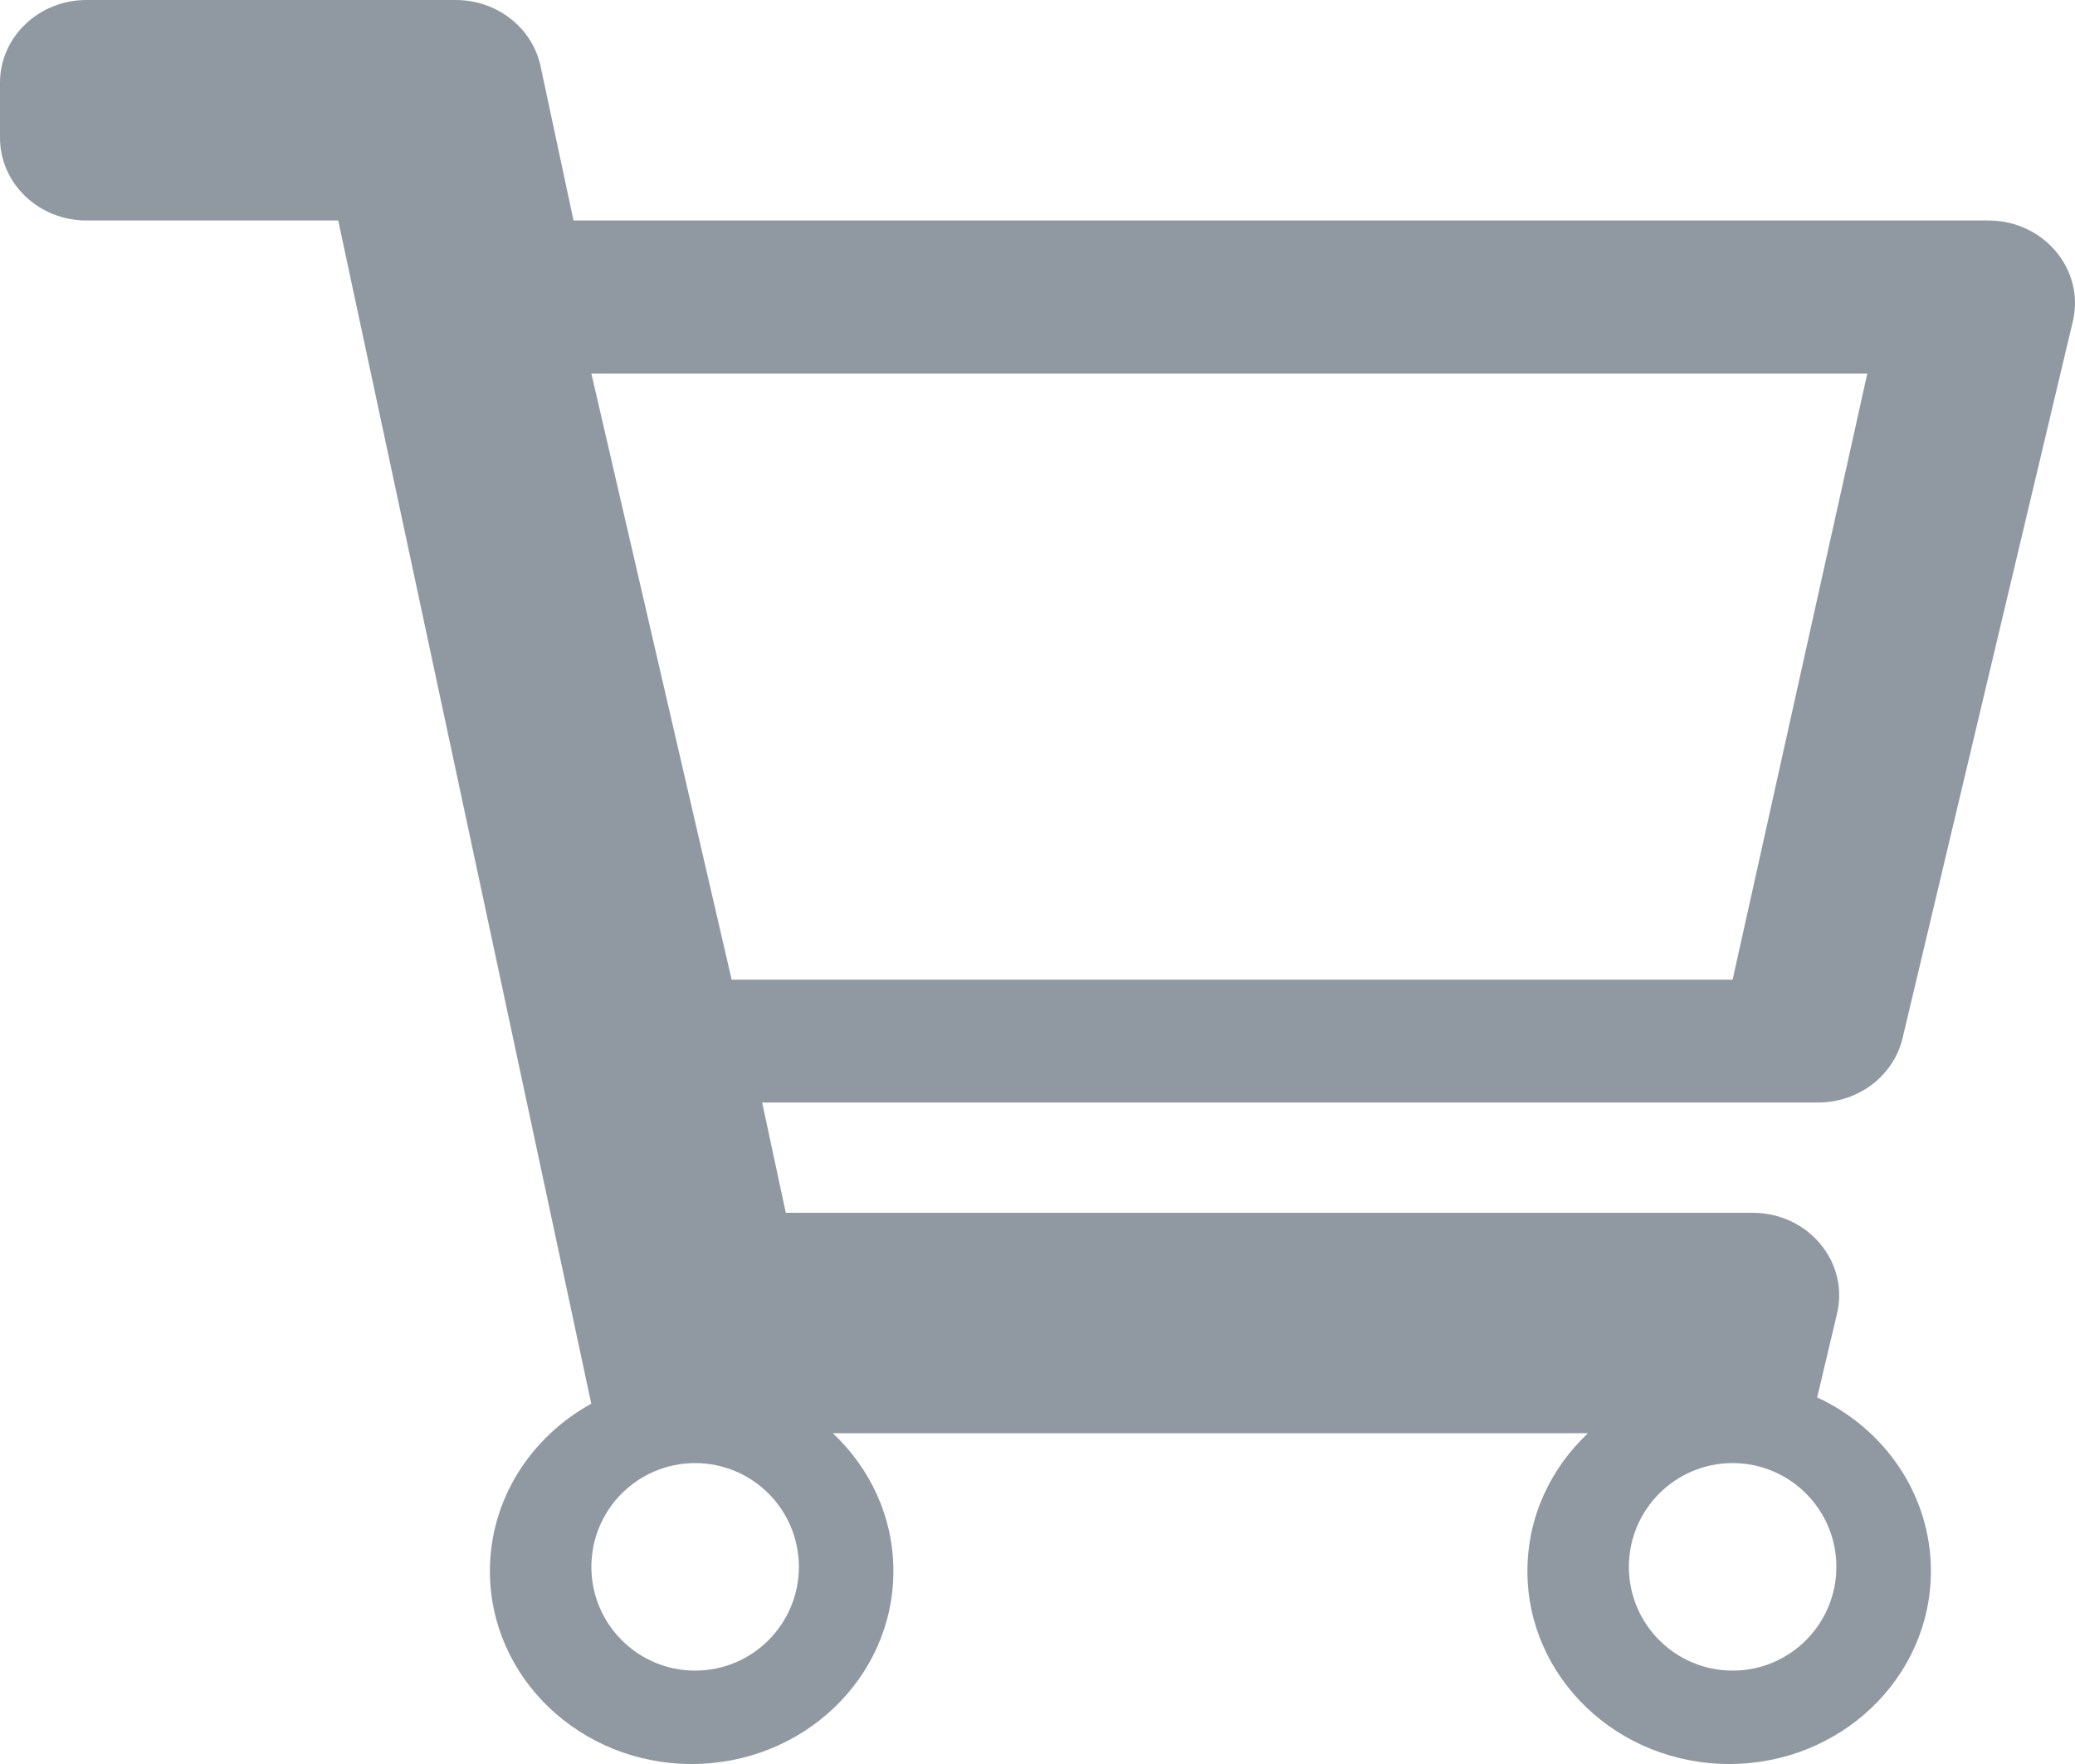
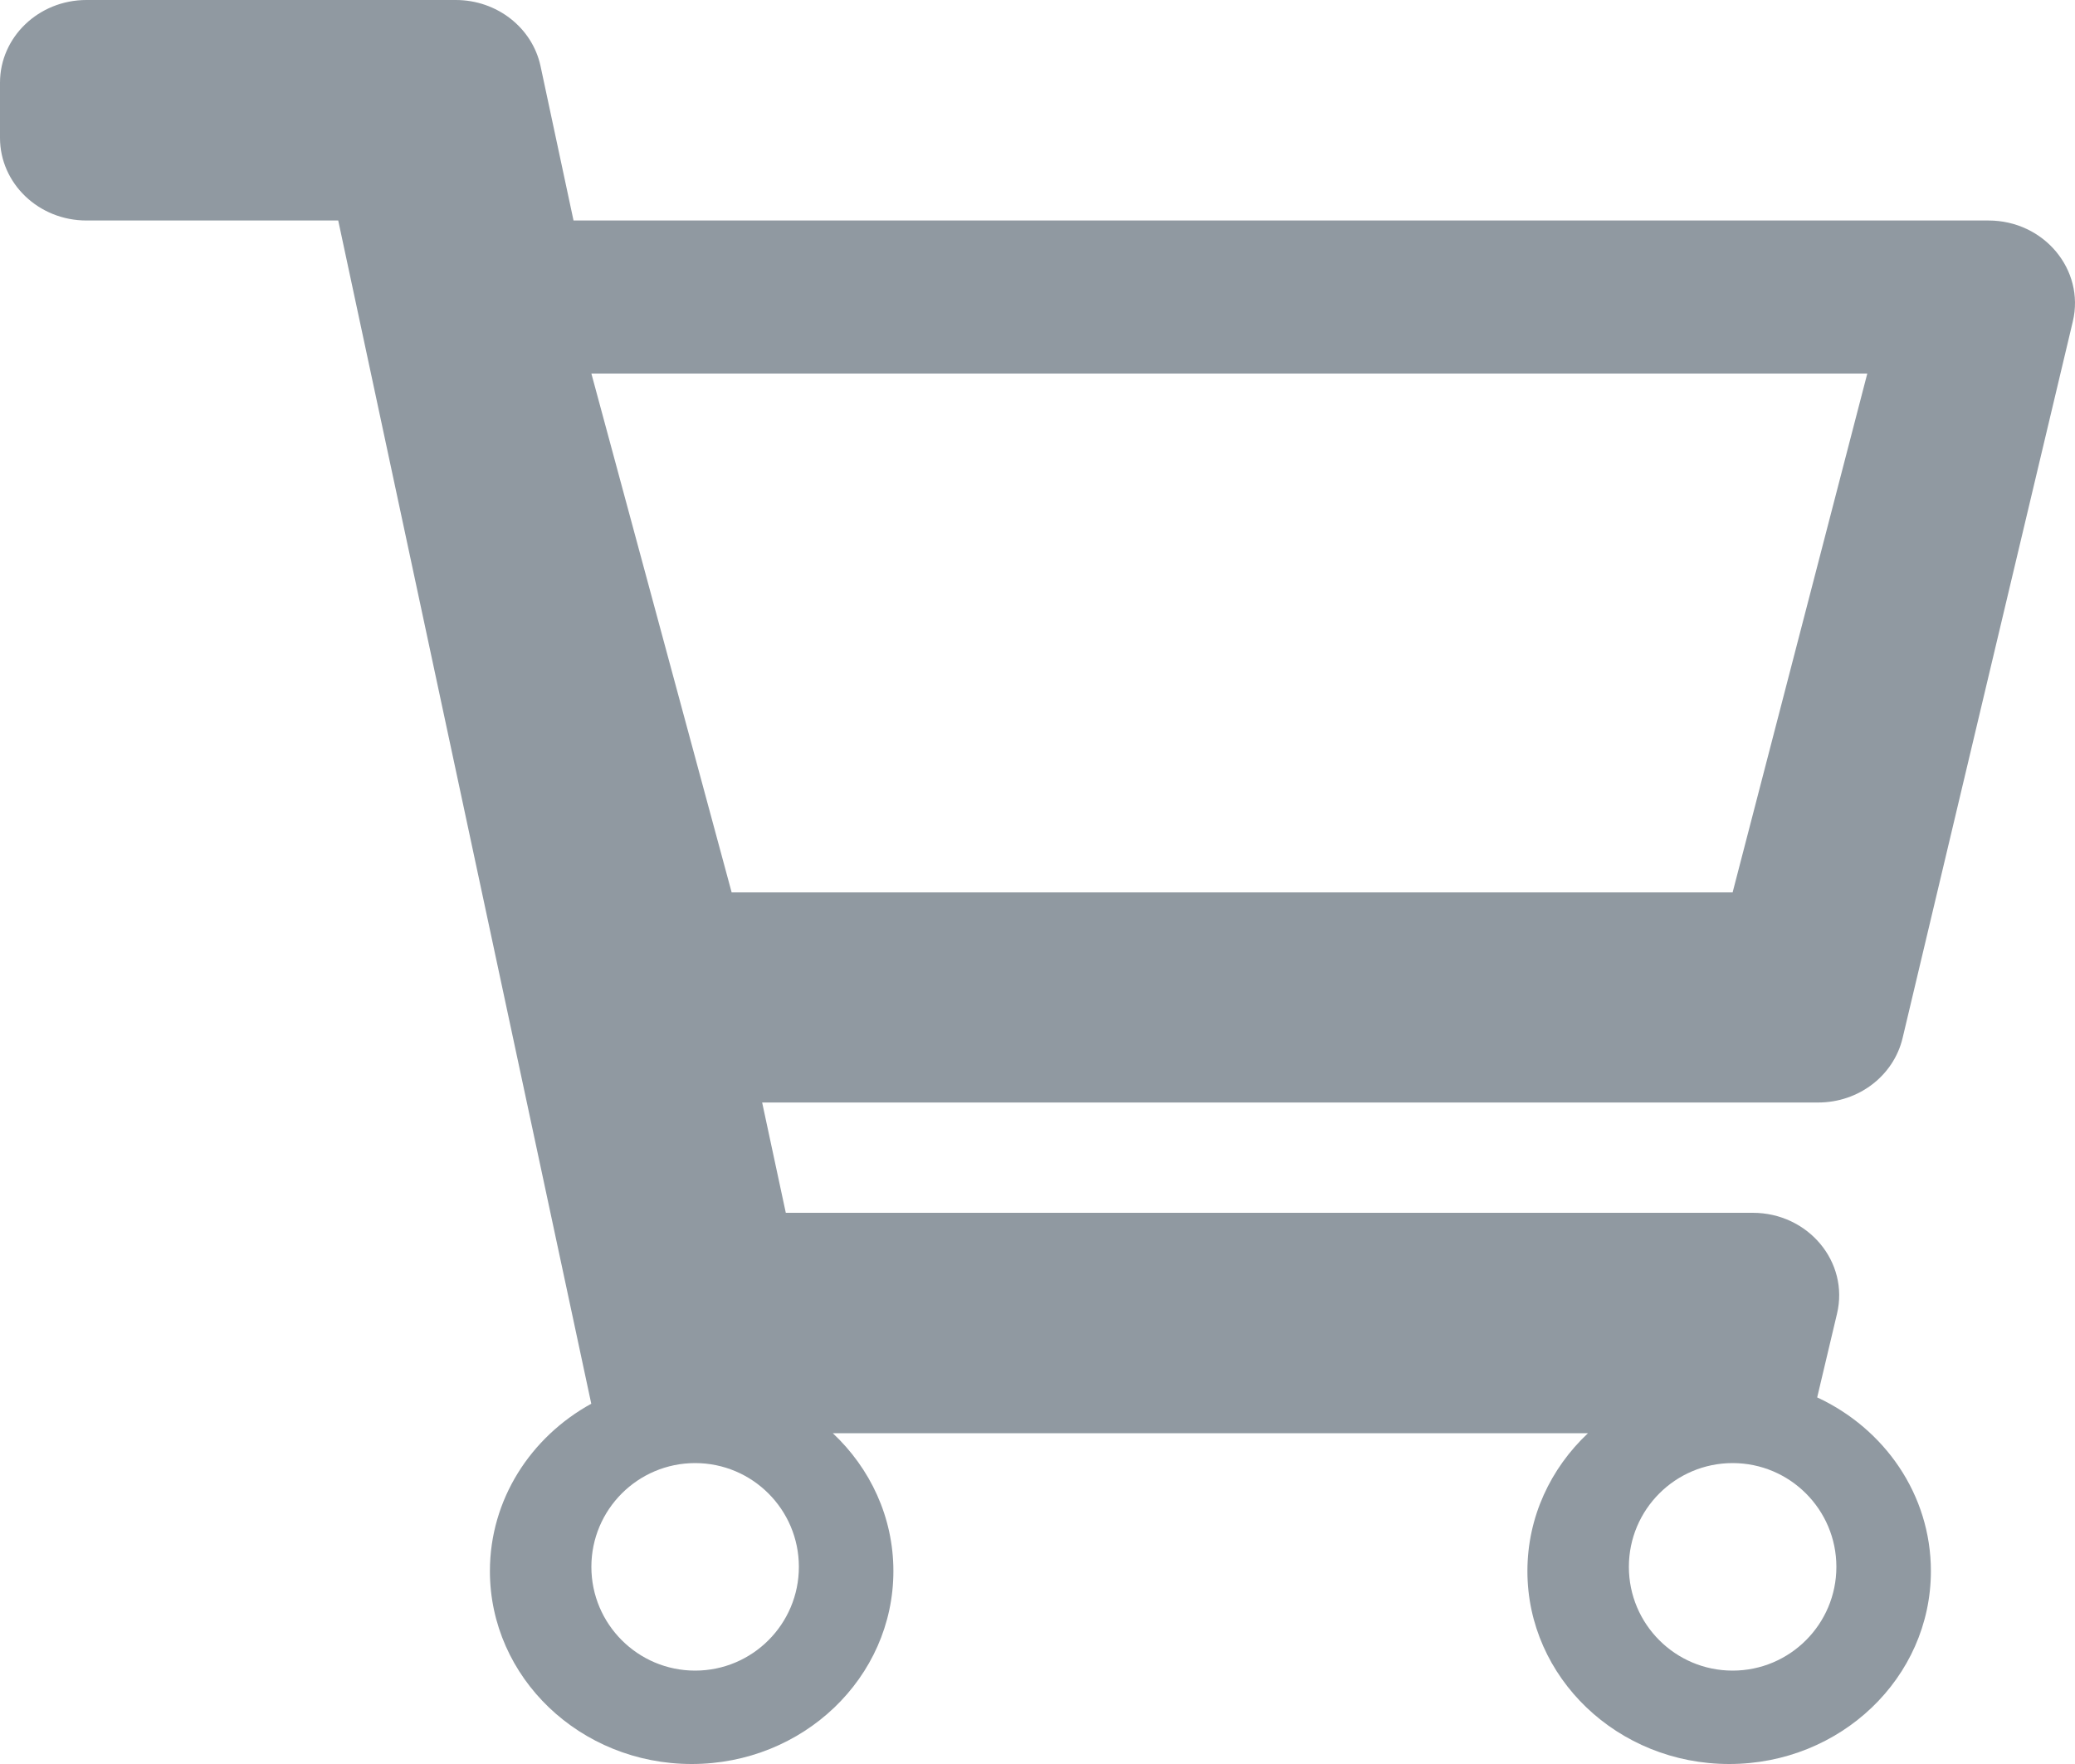
<svg xmlns="http://www.w3.org/2000/svg" width="20px" height="17px" viewBox="0 0 20 17" version="1.1">
  <g id="Page-1" stroke="none" stroke-width="1" fill="none" fill-rule="evenodd">
-     <g id="Artboard" transform="translate(-6, -13)" fill="#9099A1" fill-rule="nonzero">
-       <g id="store" transform="translate(6, 13)">
-         <path d="M18.338,10.005 C18.251,10.368 17.914,10.625 17.525,10.625 L7.346,10.625 L7.574,11.688 L16.894,11.688 C17.428,11.688 17.825,12.162 17.706,12.661 L17.515,13.467 C18.164,13.768 18.611,14.404 18.611,15.141 C18.611,16.168 17.741,17 16.667,17 C15.593,17 14.722,16.168 14.722,15.141 C14.722,14.62 14.946,14.15 15.306,13.812 L8.027,13.812 C8.387,14.15 8.611,14.62 8.611,15.141 C8.611,16.168 7.741,17 6.667,17 C5.593,17 4.722,16.168 4.722,15.141 C4.722,14.451 5.115,13.849 5.699,13.528 L3.26,2.125 L0.833,2.125 C0.373,2.125 3.19744231e-14,1.768 3.19744231e-14,1.328 L3.19744231e-14,0.797 C3.19744231e-14,0.357 0.373,0 0.833,0 L4.393,0 C4.789,0 5.13,0.266 5.21,0.637 L5.528,2.125 L19.166,2.125 C19.701,2.125 20.097,2.6 19.979,3.098 L18.338,10.005 Z M6.7,16.1 C7.252,16.1 7.7,15.652 7.7,15.1 C7.7,14.548 7.252,14.1 6.7,14.1 C6.148,14.1 5.7,14.548 5.7,15.1 C5.7,15.652 6.148,16.1 6.7,16.1 Z M16.7,16.1 C17.252,16.1 17.7,15.652 17.7,15.1 C17.7,14.548 17.252,14.1 16.7,14.1 C16.148,14.1 15.7,14.548 15.7,15.1 C15.7,15.652 16.148,16.1 16.7,16.1 Z M5.7,3.6 L7.052,9.441 L16.7,9.441 L17.998,3.6 L5.7,3.6 Z" id="Combined-Shape" />
+     <g id="Artboard" transform="translate(-35, -54)" fill="#9099A1" fill-rule="nonzero">
+       <g id="store" transform="translate(35, 54)">
+         <path d="M18.338,10.005 C18.251,10.368 17.914,10.625 17.525,10.625 L7.346,10.625 L7.574,11.688 L16.894,11.688 C17.428,11.688 17.825,12.162 17.706,12.661 L17.515,13.467 C18.164,13.768 18.611,14.404 18.611,15.141 C18.611,16.168 17.741,17 16.667,17 C15.593,17 14.722,16.168 14.722,15.141 C14.722,14.62 14.946,14.15 15.306,13.812 L8.027,13.812 C8.387,14.15 8.611,14.62 8.611,15.141 C8.611,16.168 7.741,17 6.667,17 C5.593,17 4.722,16.168 4.722,15.141 C4.722,14.451 5.115,13.849 5.699,13.528 L3.26,2.125 L0.833,2.125 C0.373,2.125 3.19744231e-14,1.768 3.19744231e-14,1.328 L3.19744231e-14,0.797 C3.19744231e-14,0.357 0.373,0 0.833,0 L4.393,0 C4.789,0 5.13,0.266 5.21,0.637 L5.528,2.125 L19.166,2.125 C19.701,2.125 20.097,2.6 19.979,3.098 L18.338,10.005 Z M6.7,16.1 C7.252,16.1 7.7,15.652 7.7,15.1 C7.7,14.548 7.252,14.1 6.7,14.1 C6.148,14.1 5.7,14.548 5.7,15.1 C5.7,15.652 6.148,16.1 6.7,16.1 Z M16.7,16.1 C17.252,16.1 17.7,15.652 17.7,15.1 C17.7,14.548 17.252,14.1 16.7,14.1 C16.148,14.1 15.7,14.548 15.7,15.1 C15.7,15.652 16.148,16.1 16.7,16.1 Z M5.7,3.6 L7.052,8.6 L16.7,8.6 L17.998,3.6 L5.7,3.6 Z" id="Combined-Shape" />
      </g>
    </g>
  </g>
</svg>
